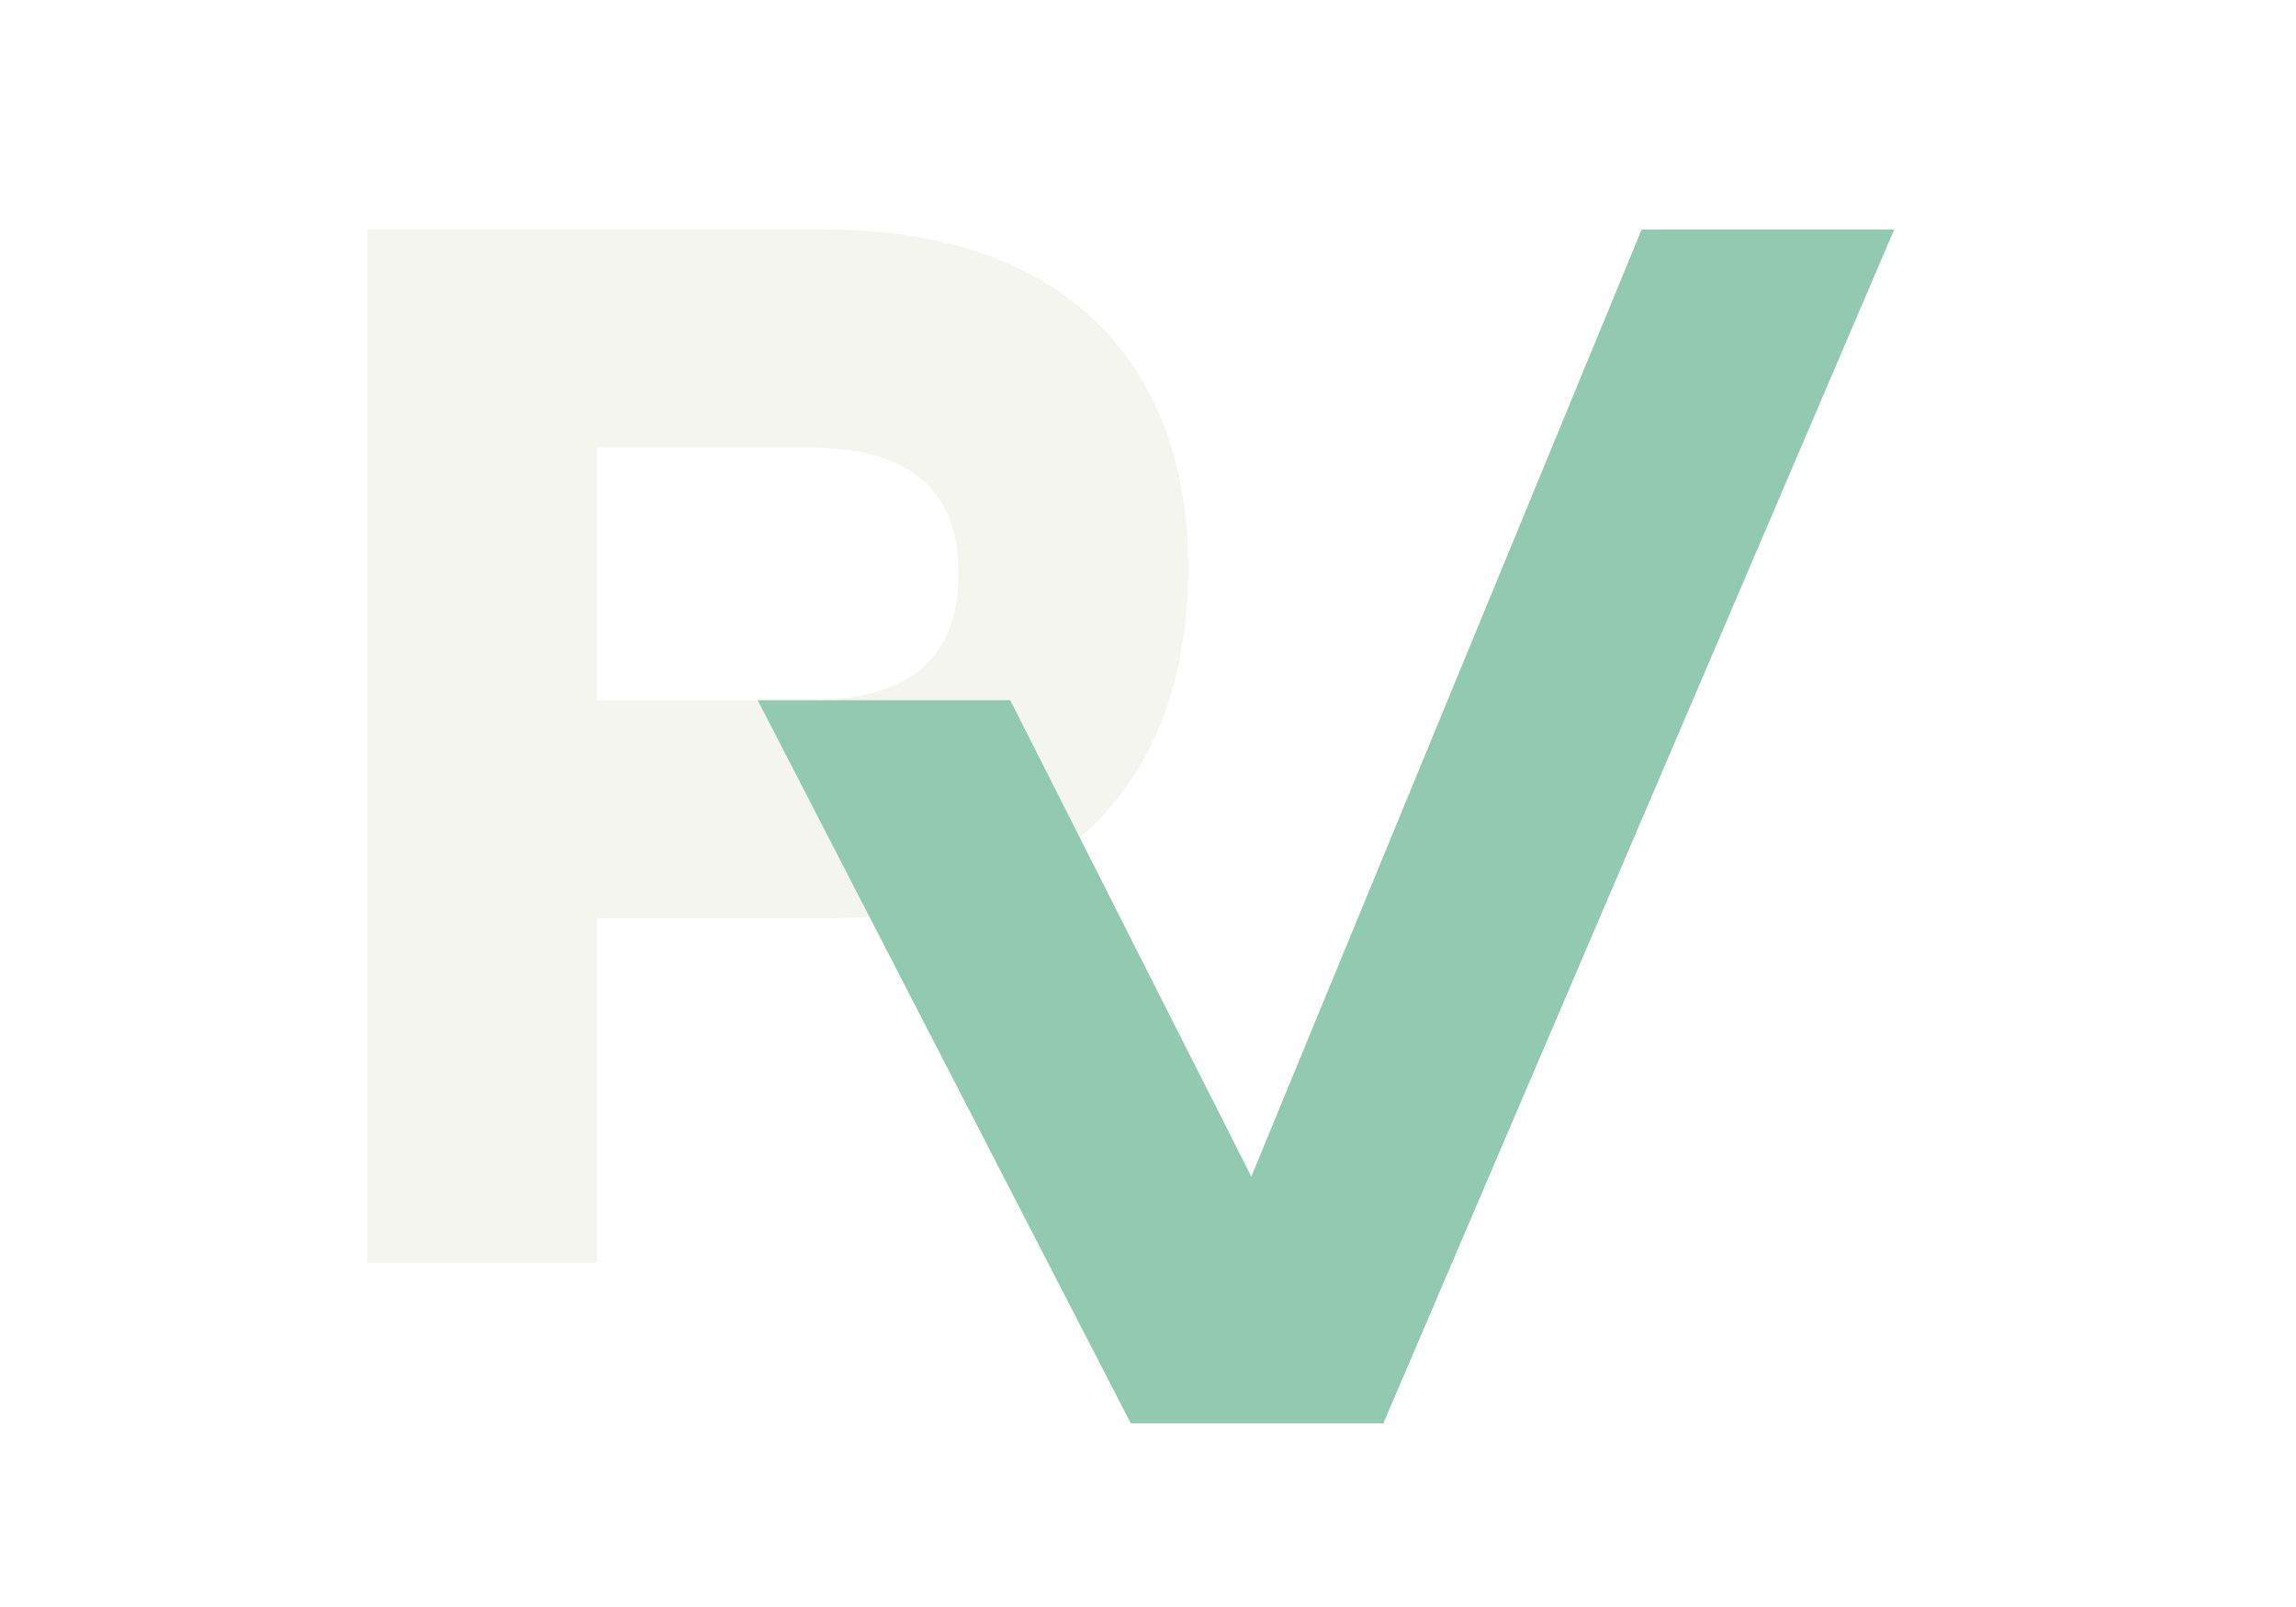
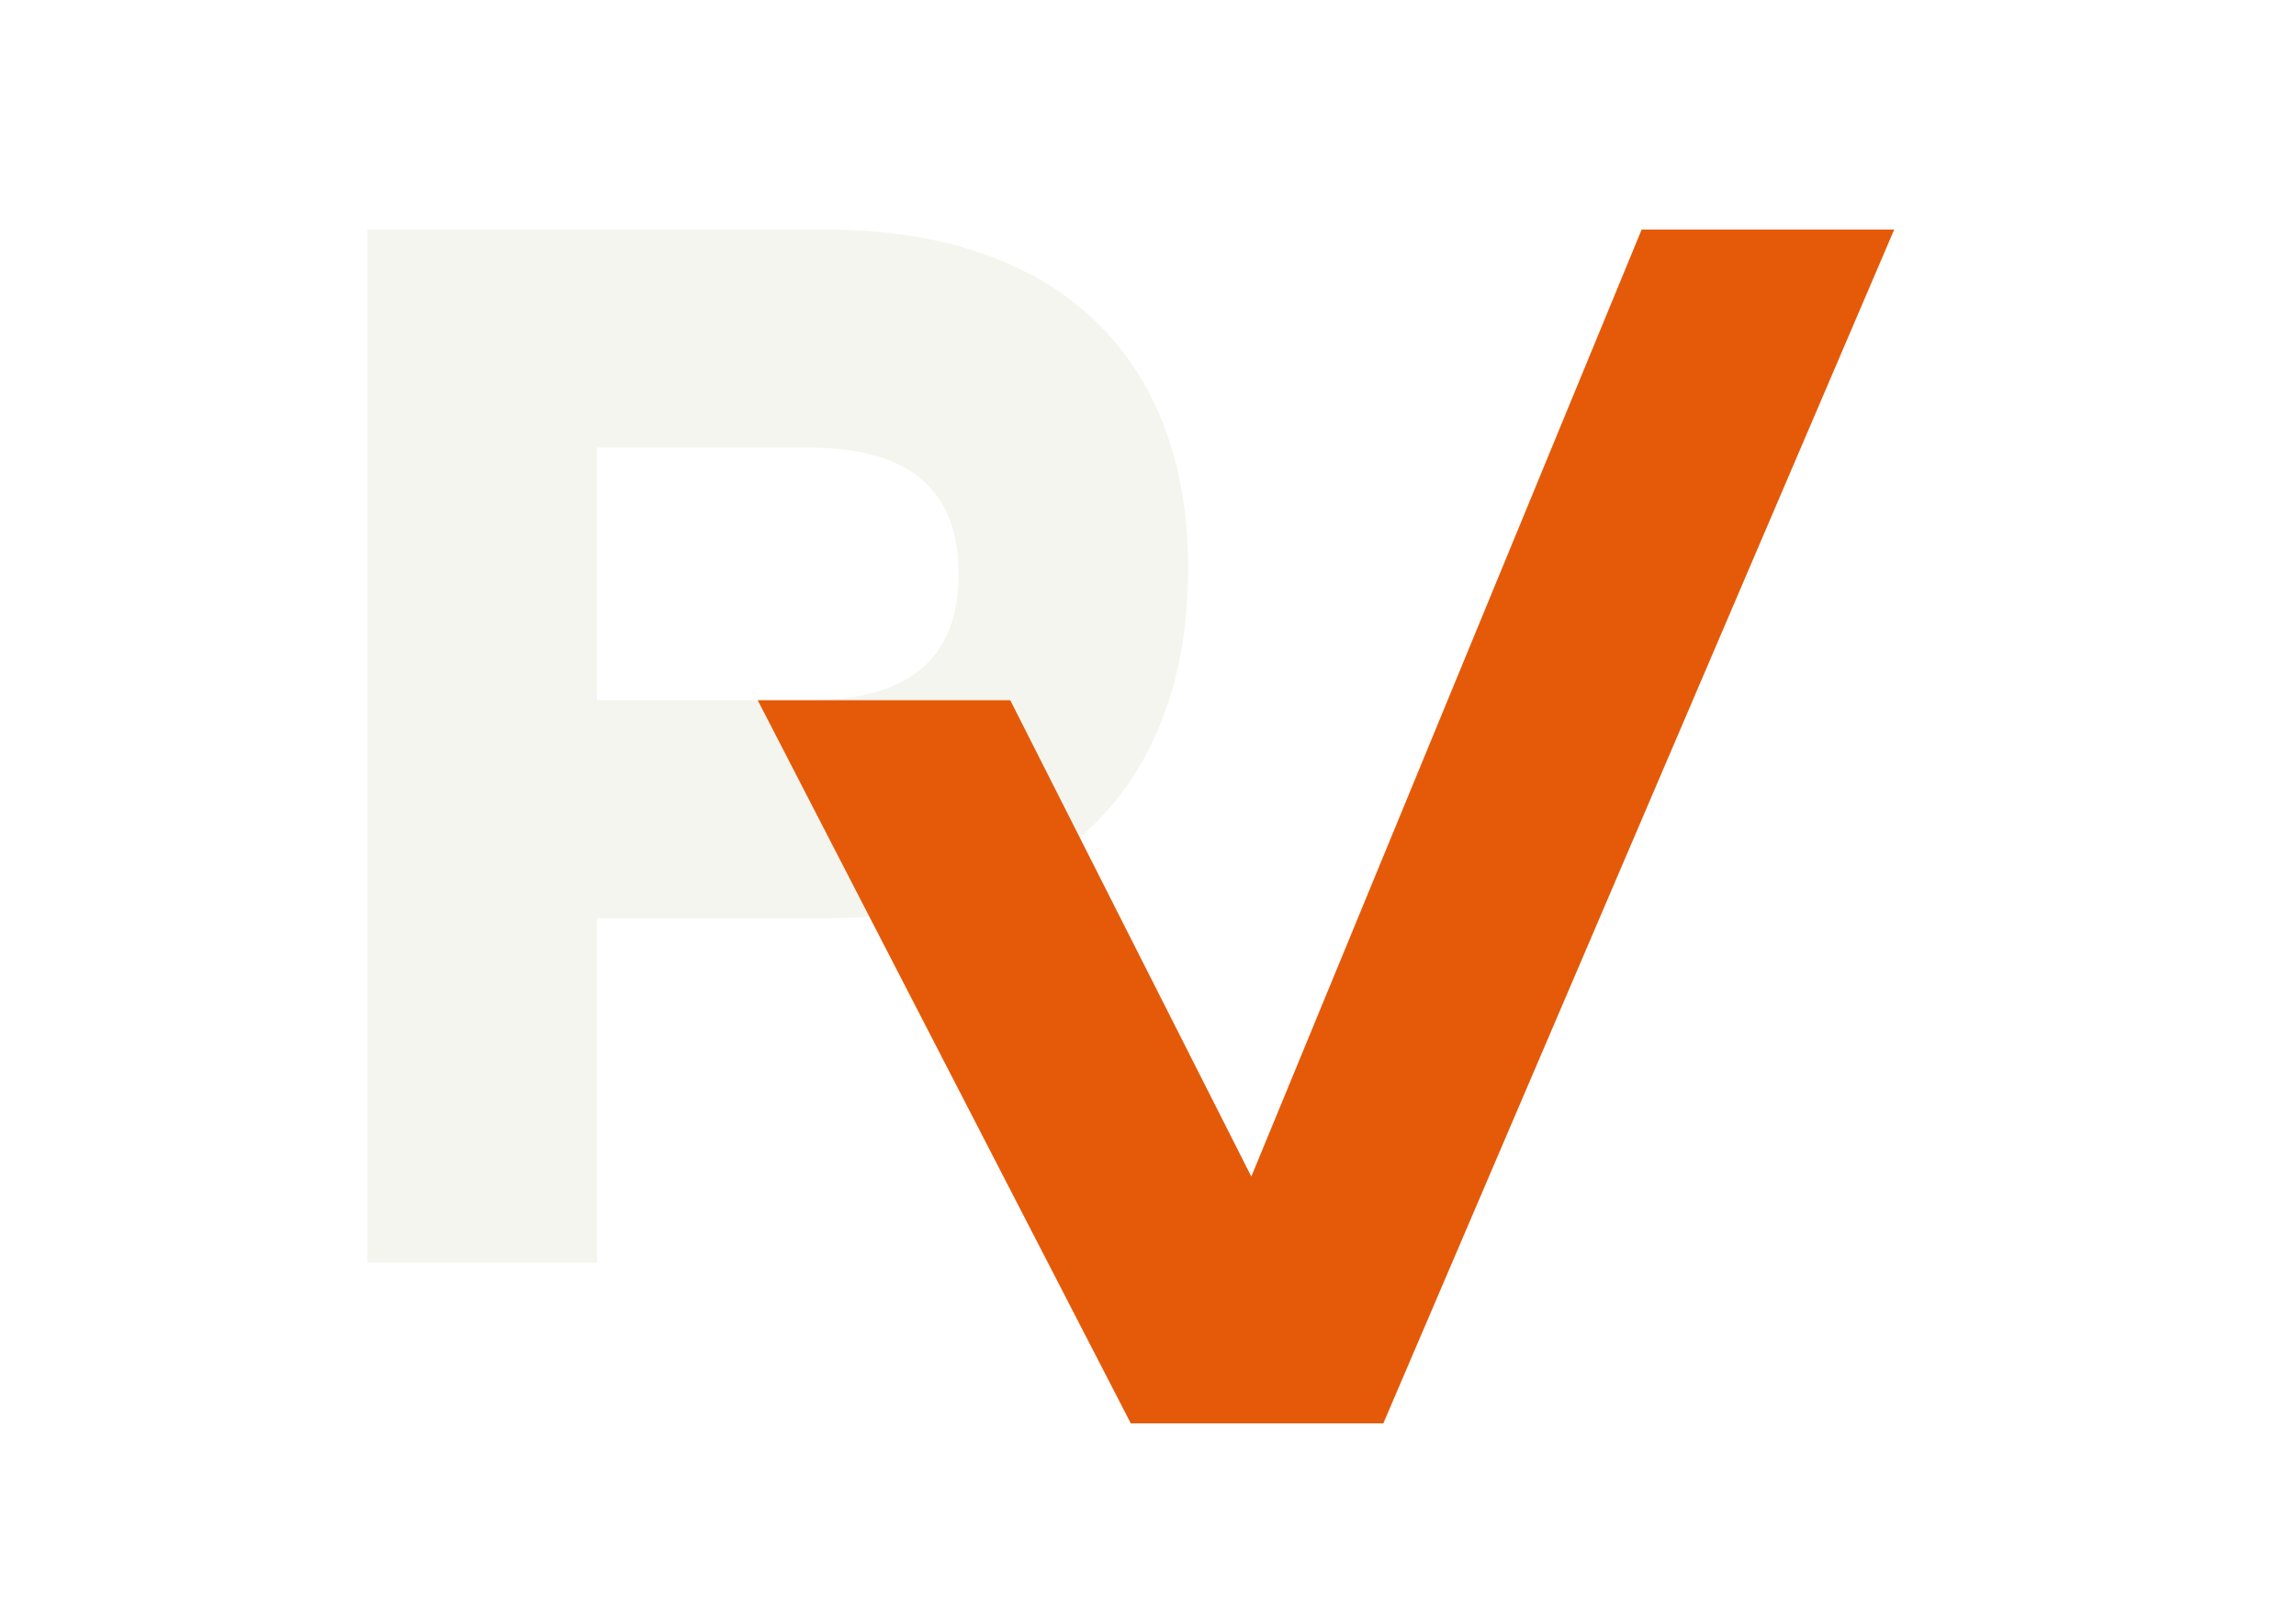
<svg xmlns="http://www.w3.org/2000/svg" viewBox="0 0 400 280" width="400" height="280">
  <path d="M64 220V40H144C184 40 207 62 207 99C207 137 184 160 144 160H104V220ZM104 78V122H141C158 122 167 115 167 100S158 78 141 78Z" fill="#F5F5EF" fill-rule="evenodd" />
-   <path d="M132 122H176L218 205L286 40H330L241 248H197Z" fill="#92C9B1" fill-rule="evenodd" />
+   <path d="M132 122H176L218 205L286 40H330L241 248H197Z" fill="#e55a09" fill-rule="evenodd" />
</svg>
